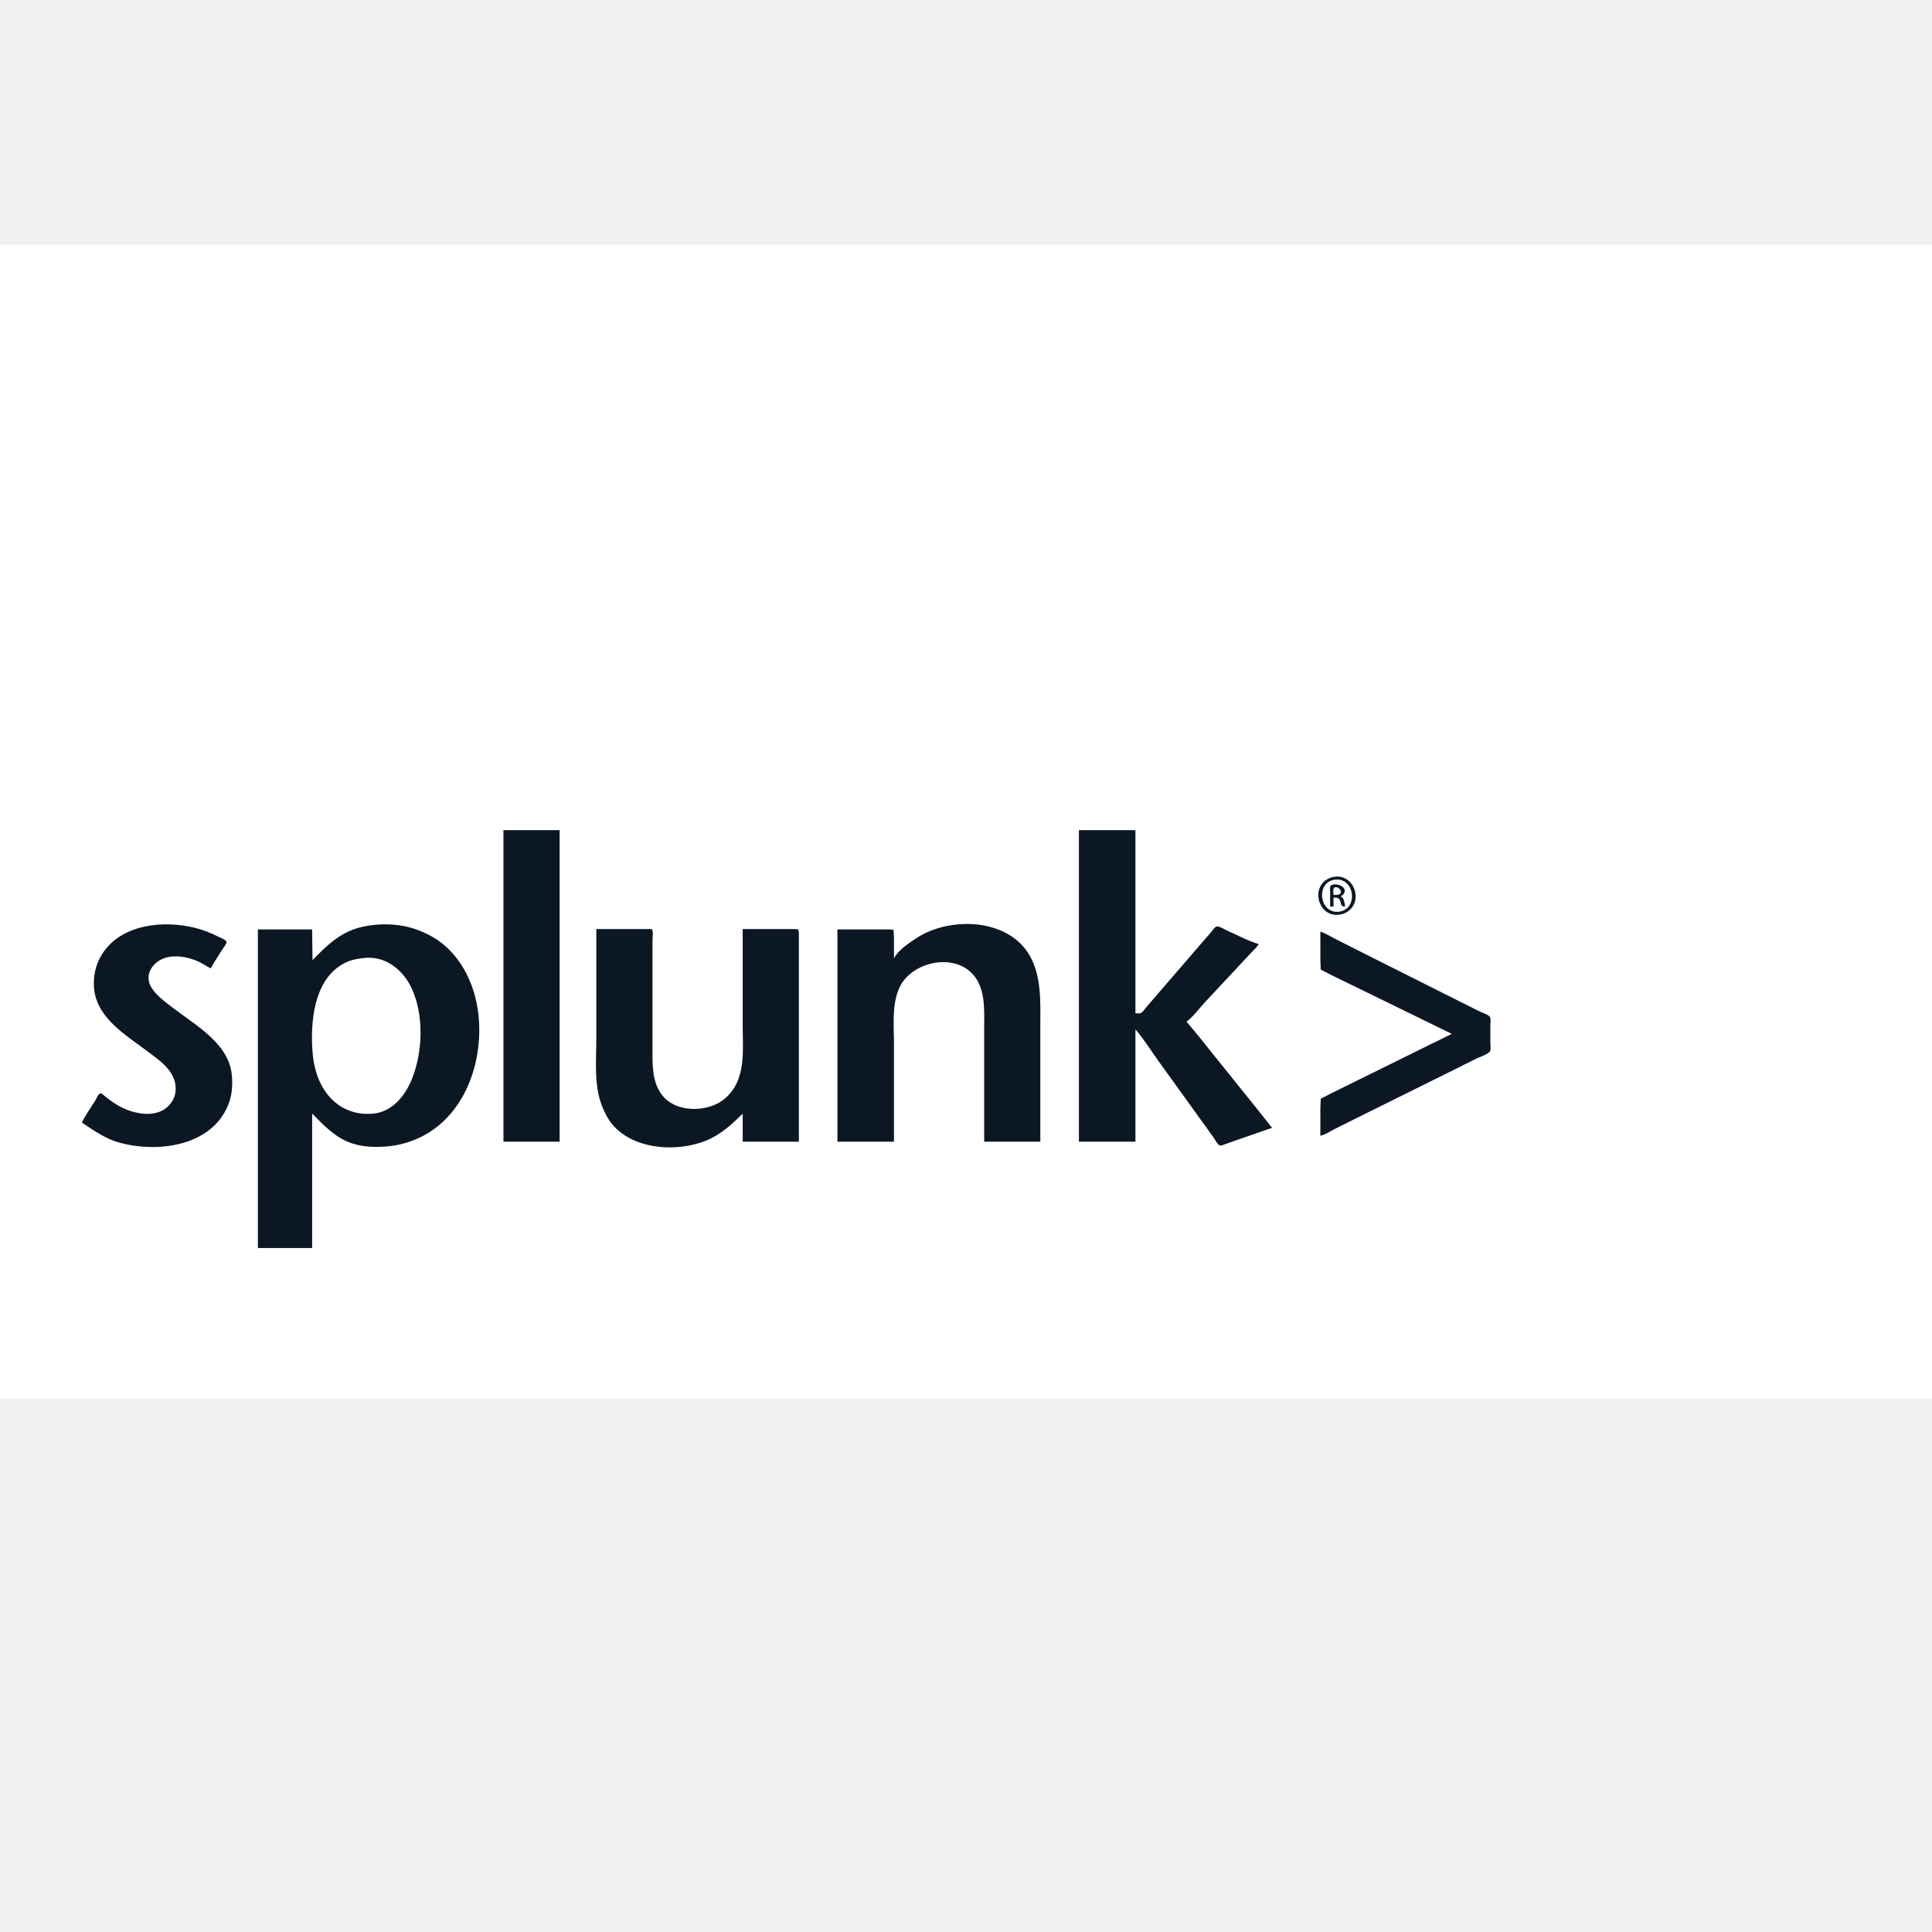
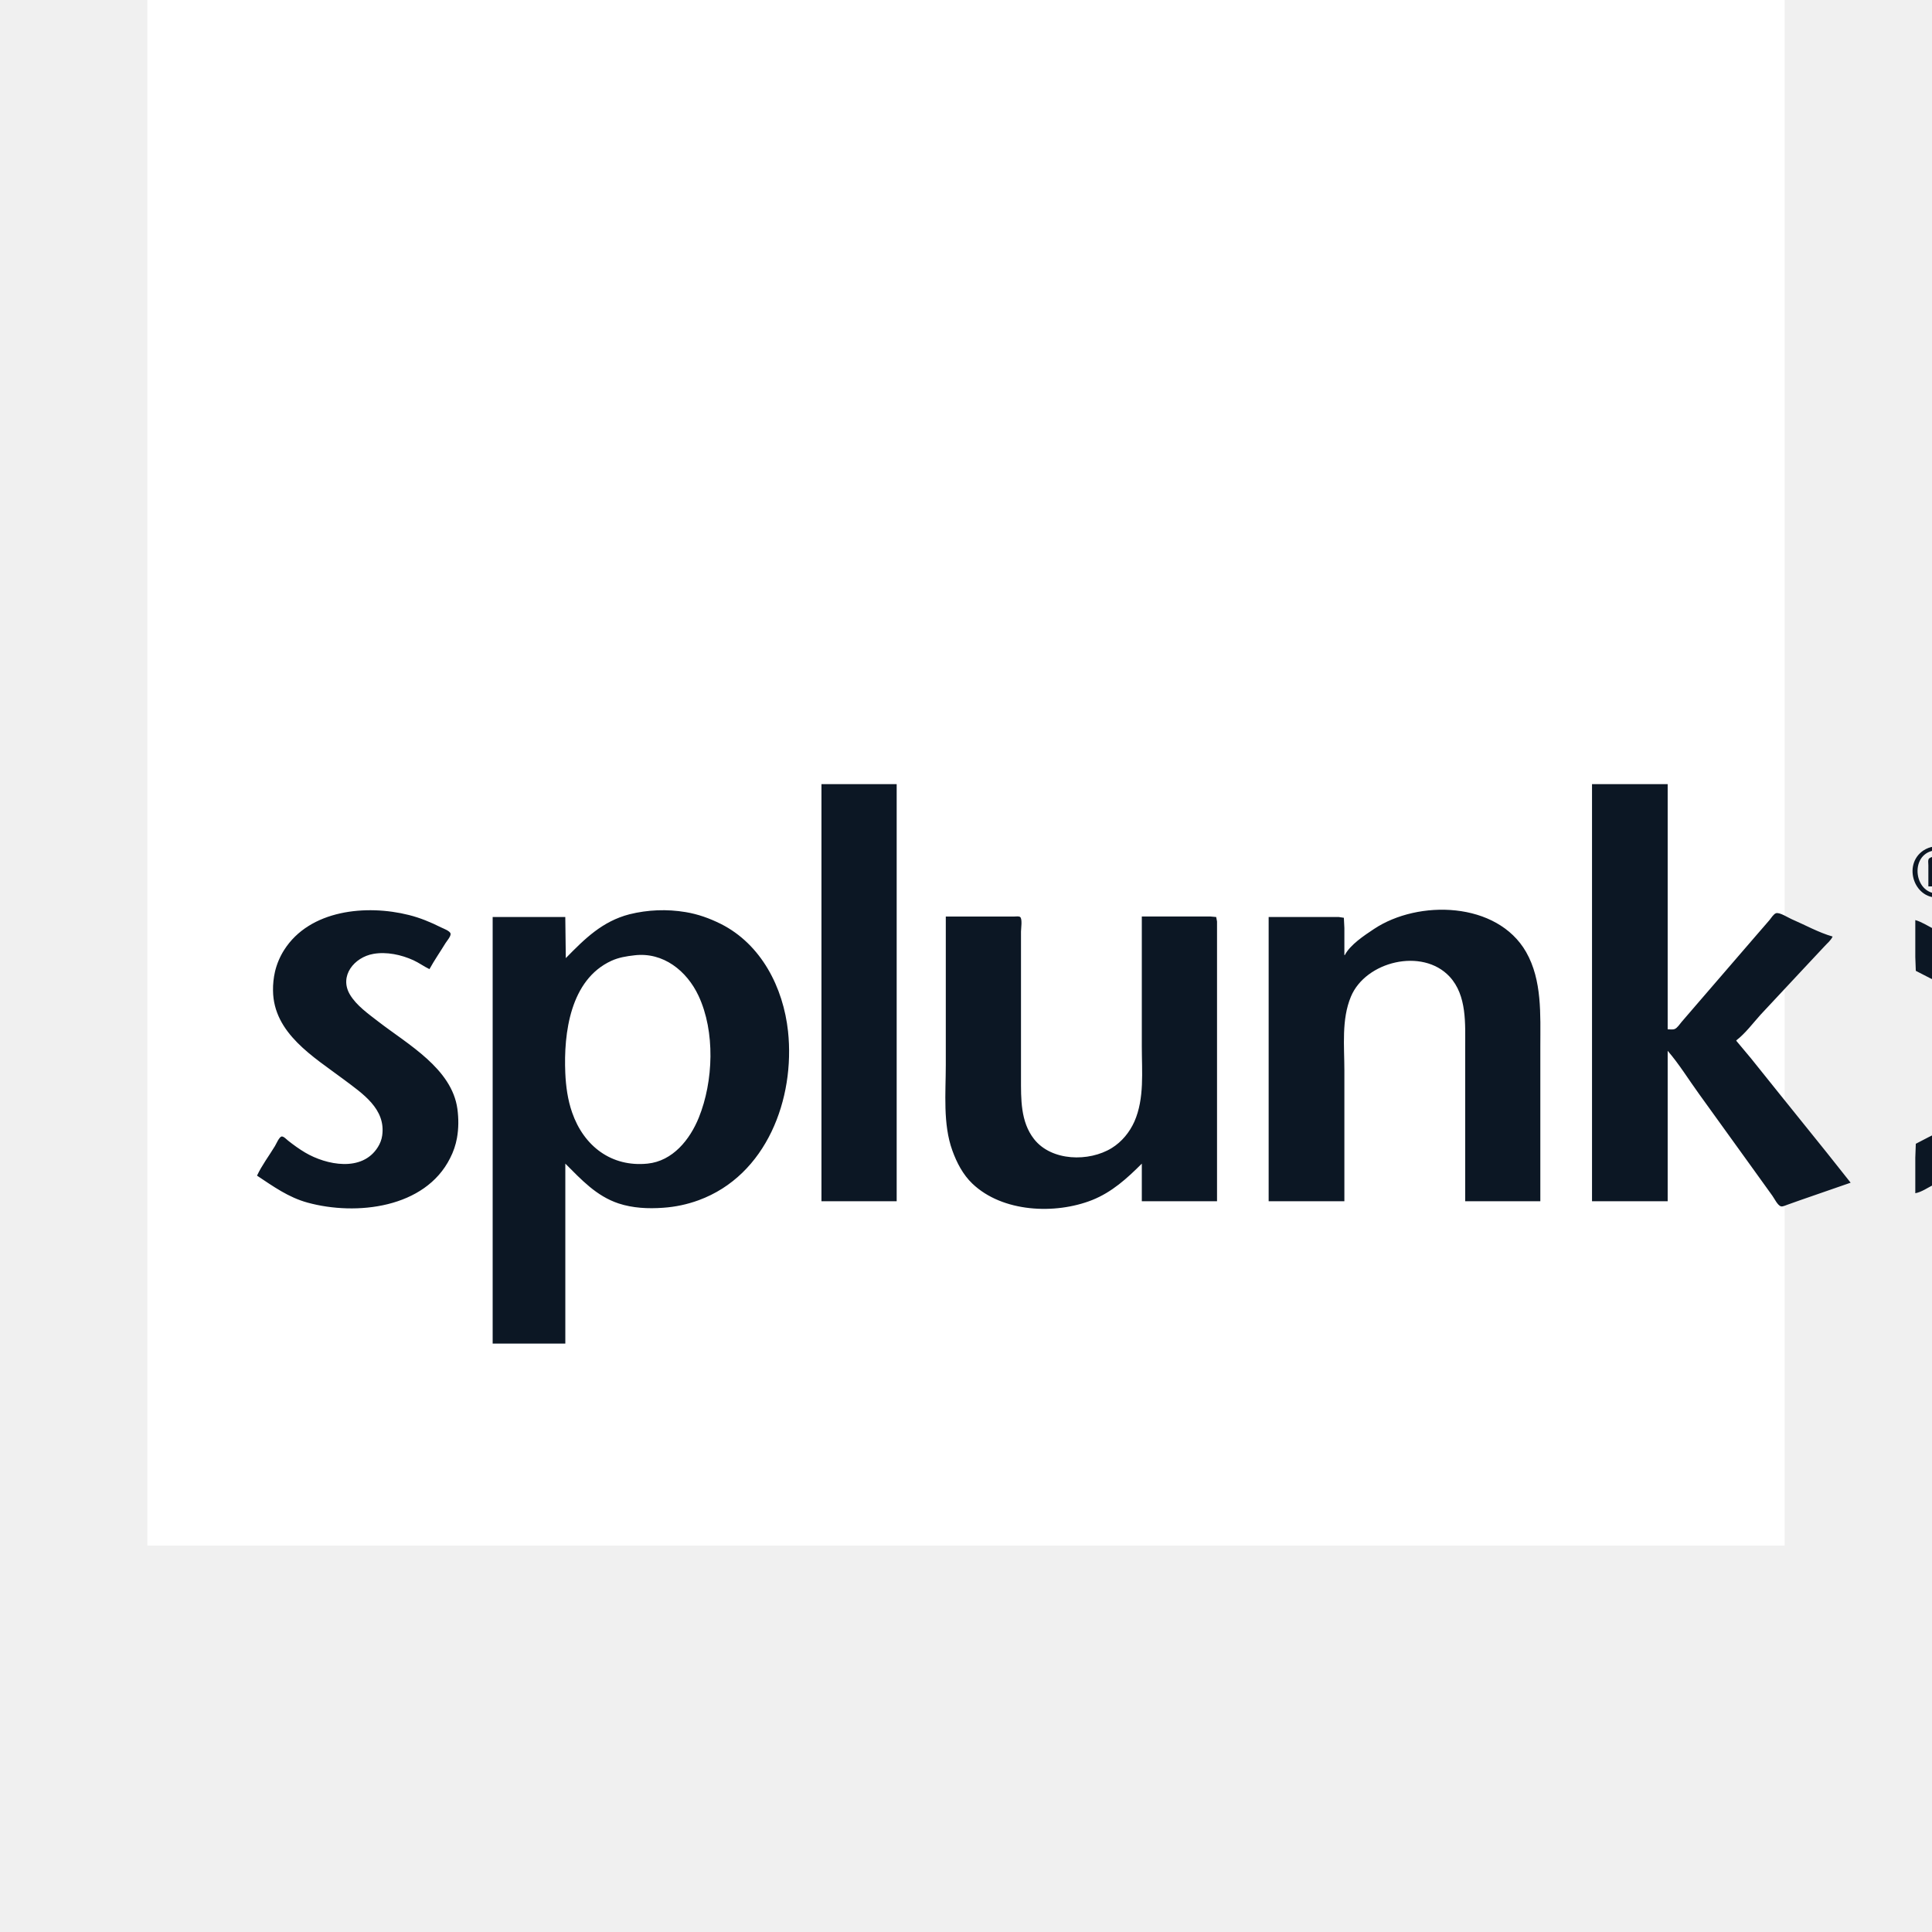
- <svg xmlns="http://www.w3.org/2000/svg" viewBox="0 0 158 118" width="200" height="200">
+ <svg xmlns="http://www.w3.org/2000/svg" viewBox="0 0 100 118" width="200" height="200">
  <rect width="100%" height="80%" fill="white" />
  <path d="M41.172 47.891v25.477h4.594V47.891h-4.594m47.063 0v25.477h4.621V64.18c.703.813 1.285 1.766 1.914 2.633l3.156 4.379 1.324 1.84c.121.164.32.594.527.648.109.027.266-.055.367-.09l.824-.293 3.063-1.062-1.457-1.836-2.934-3.645-1.695-2.113-.895-1.07v-.031c.547-.418 1.016-1.051 1.477-1.562l2.629-2.816 1.262-1.348c.176-.199.402-.367.512-.613-.852-.242-1.695-.715-2.512-1.066-.203-.086-.727-.43-.945-.359-.152.051-.297.297-.398.418l-.926 1.07-3.488 4.043-.949 1.102c-.117.133-.258.371-.43.441-.121.047-.293.016-.426.016V47.891h-4.621m20.879 3.813a1.56 1.56 0 0 0-.641.242c-1.309.883-.531 3.105 1.07 2.852.242-.035.473-.113.676-.254 1.301-.898.492-3.09-1.105-2.84m.031.238c1.641-.234 1.988 2.406.367 2.617-1.605.211-1.953-2.387-.367-2.617m-.367 2.195h.277v-.734c.168 0 .352-.012.469.129.227.277.016.605.48.605-.059-.273-.059-.719-.367-.824.094-.062.188-.121.254-.215.391-.578-.687-.973-1.062-.672-.094.074-.051.32-.051.426v1.285m.277-.949c0-.137-.059-.445.031-.559.258-.316.965.422.305.551-.109.02-.227.008-.336.008M6.699 71.805c.996.66 1.918 1.328 3.09 1.648 2.969.813 7.176.34 8.703-2.719a4.38 4.38 0 0 0 .418-1.227c.105-.59.105-1.184.027-1.773-.336-2.473-3.035-3.949-4.832-5.34-.605-.469-1.332-.977-1.73-1.645-.68-1.141.266-2.285 1.426-2.488.809-.145 1.711.051 2.449.387.34.156.645.383.98.543.301-.547.66-1.062.984-1.594.082-.129.336-.418.305-.574-.035-.168-.445-.312-.586-.383-.629-.316-1.273-.582-1.957-.754-2.594-.652-6.059-.328-7.625 2.141a4.35 4.35 0 0 0-.555 1.316 4.85 4.85 0 0 0-.121 1.164c.031 2.602 2.473 4.039 4.32 5.422 1.148.863 2.578 1.797 2.348 3.426-.035.25-.129.492-.262.703-.961 1.547-3.148 1.102-4.445.336-.363-.215-.707-.465-1.039-.727-.09-.07-.27-.27-.395-.254-.152.023-.332.461-.41.586-.359.594-.801 1.176-1.094 1.805m18.859-13.289l-.031-2.508H21.09v26.055h4.438V71.07c.98.98 1.891 1.977 3.246 2.43.871.289 1.816.332 2.727.266a7.84 7.84 0 0 0 2.172-.461c4.152-1.523 5.895-6.207 5.457-10.316-.289-2.668-1.629-5.316-4.109-6.562-.684-.34-1.387-.594-2.145-.719a8.46 8.46 0 0 0-3.43.133c-1.66.43-2.727 1.492-3.887 2.676m47.578-.184h-.027V56.68l-.031-.625-.309-.047h-4.285v17.359h4.625v-7.992c0-1.477-.184-3.105.398-4.5.891-2.156 4.363-3.012 6.027-1.227 1.07 1.152.953 2.895.953 4.348v9.371h4.59v-9.461c0-1.922.117-4.031-.867-5.758-1.77-3.09-6.582-3.215-9.297-1.406-.586.391-1.445.953-1.777 1.59m-24.371-2.355v9.063c0 1.691-.187 3.617.402 5.234.266.738.648 1.473 1.223 2.02 1.832 1.75 5.047 1.898 7.316 1 1.203-.48 2.129-1.32 3.031-2.223v2.297h4.594V56.281l-.051-.273-.348-.031h-4.195v7.961c0 1.5.168 3.152-.453 4.563-.293.656-.77 1.238-1.383 1.617-1.391.859-3.684.809-4.746-.547-.832-1.062-.797-2.457-.797-3.734v-8.941c0-.172.094-.773-.051-.887-.078-.062-.25-.031-.348-.031h-4.195m59.215.215v2.266l.031.836.828.426 2.172 1.059 4.289 2.094 3.43 1.676-3.094 1.523-4.777 2.359-2.051 1.012-.797.414-.031.848v2.172c.375-.066.766-.34 1.105-.512l2.141-1.07 6.922-3.43 2.57-1.285c.313-.156.883-.316 1.113-.578.121-.137.051-.516.051-.687v-1.437c0-.203.047-.473-.012-.668-.062-.211-.656-.395-.848-.488l-2.539-1.27-7.133-3.582-2.238-1.133c-.363-.184-.742-.434-1.133-.543m-78.227 2.152c1.758-.211 3.199.953 3.91 2.469 1.027 2.188.914 5.23.02 7.441-.547 1.352-1.594 2.656-3.133 2.813-2.203.223-3.891-1.066-4.605-3.121-.27-.773-.383-1.602-.418-2.418-.105-2.43.301-5.695 2.816-6.848.453-.207.922-.281 1.41-.336zm0 0" fill="#0C1724" />
</svg>
